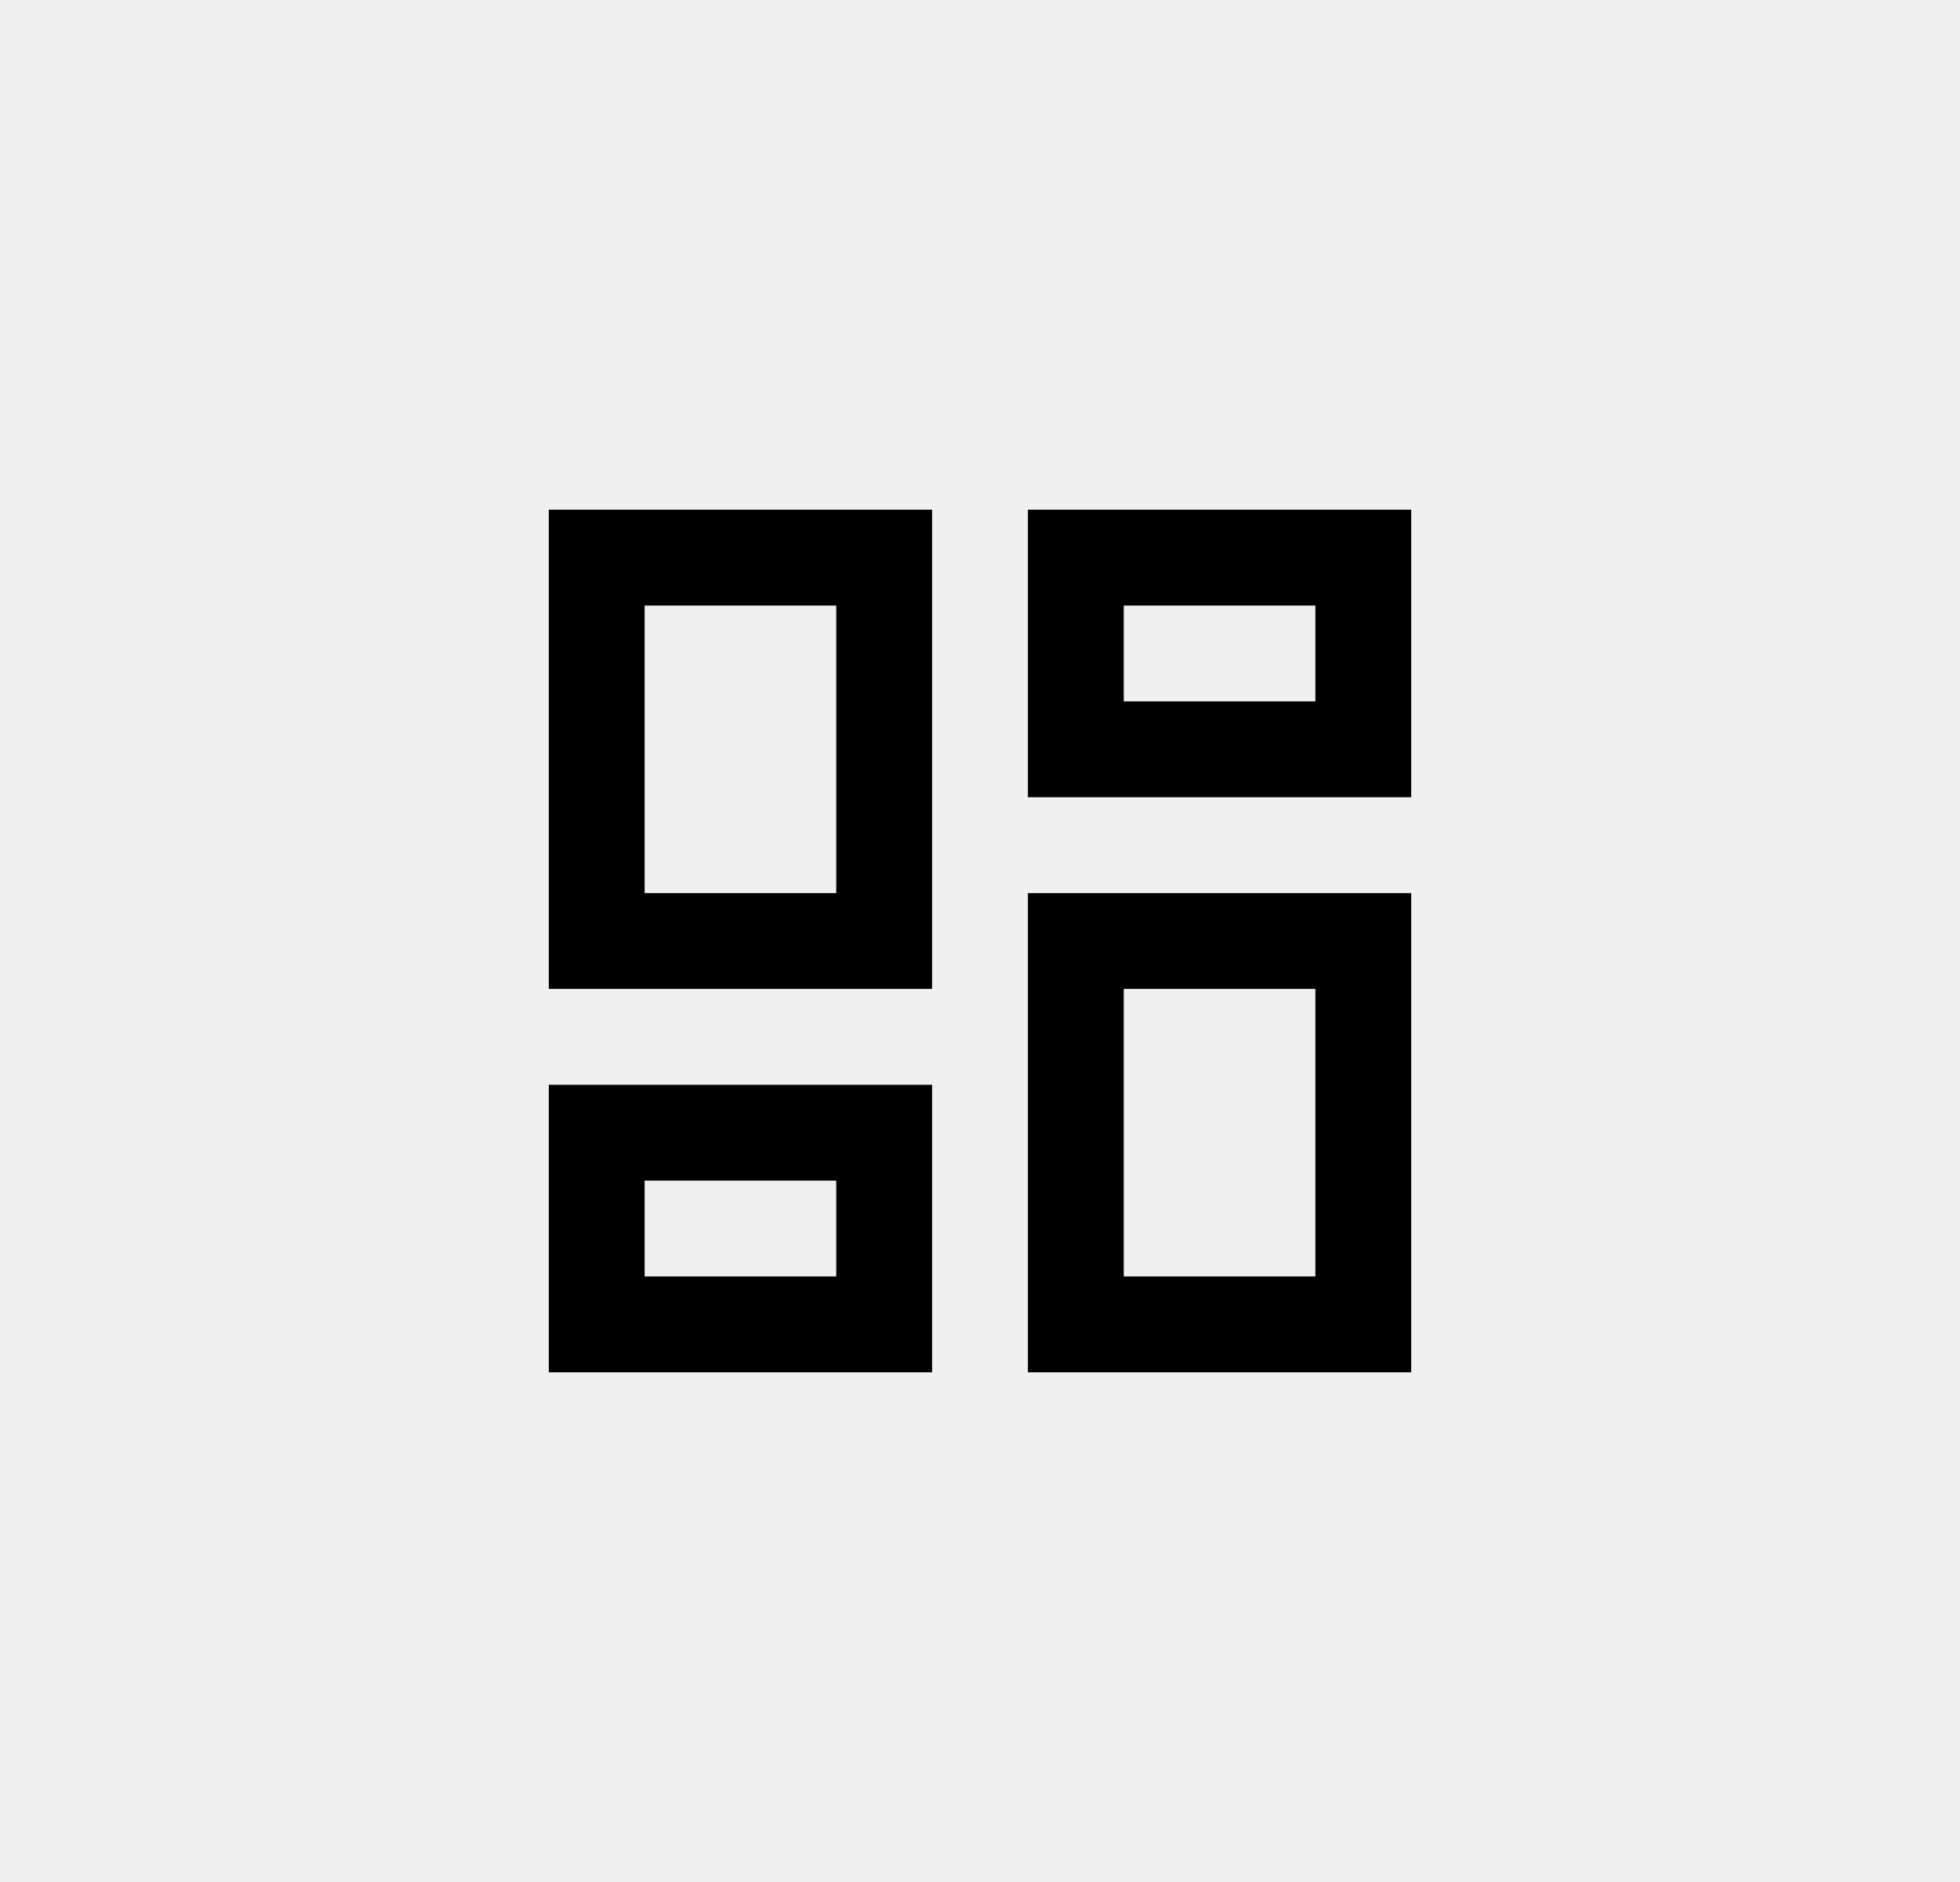
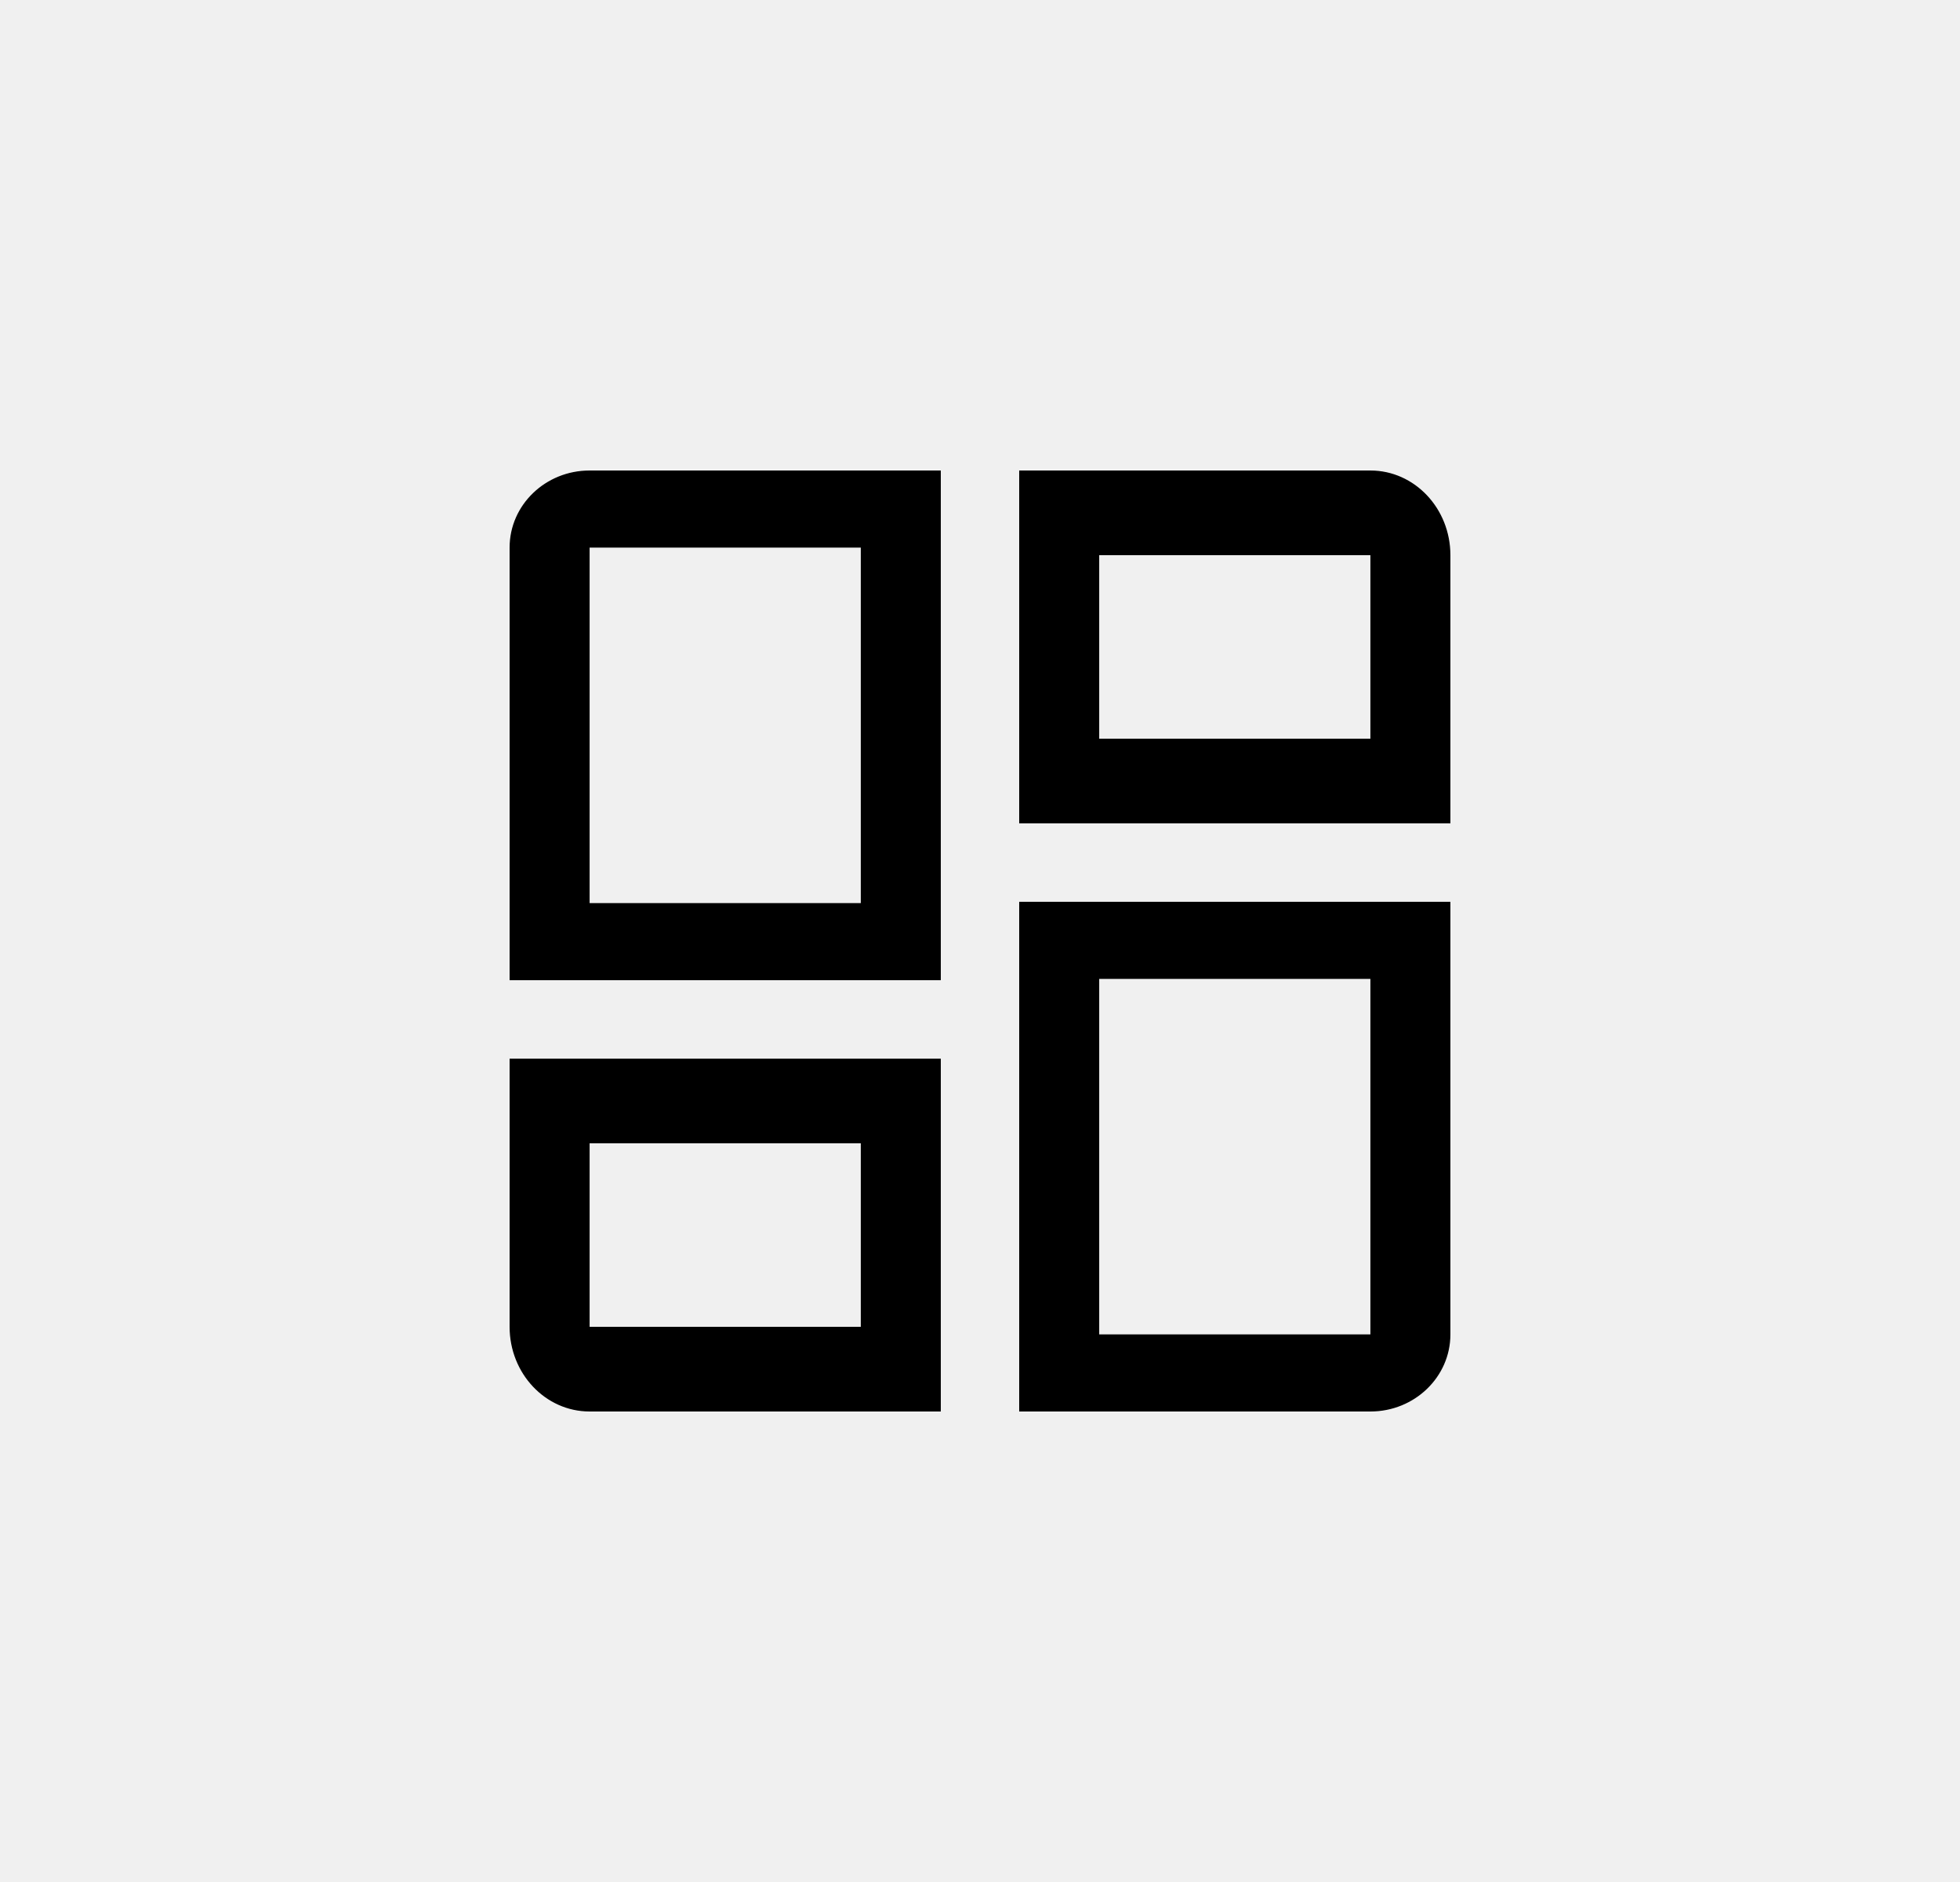
<svg xmlns="http://www.w3.org/2000/svg" xmlns:xlink="http://www.w3.org/1999/xlink" width="50px" height="48px" viewBox="0 0 50 48" version="1.1">
  <defs>
-     <path d="M33.556,15.444 L33.556,17.889 L28.667,17.889 L28.667,15.444 L33.556,15.444 Z M21.333,15.444 L21.333,22.778 L16.444,22.778 L16.444,15.444 L21.333,15.444 Z M33.556,25.222 L33.556,32.556 L28.667,32.556 L28.667,25.222 L33.556,25.222 Z M21.333,30.111 L21.333,32.556 L16.444,32.556 L16.444,30.111 L21.333,30.111 Z M36,13 L26.222,13 L26.222,20.333 L36,20.333 L36,13 Z M23.778,13 L14,13 L14,25.222 L23.778,25.222 L23.778,13 Z M36,22.778 L26.222,22.778 L26.222,35 L36,35 L36,22.778 Z M23.778,27.667 L14,27.667 L14,35 L23.778,35 L23.778,27.667 Z" id="path-1" />
+     <path d="M24,2.16 L24,9 L13,9 L13,0 L21.959,0 C23.086,-2.39808173e-16 24,0.967 24,2.16 Z M21.959,2.16 L15.041,2.16 L15.041,6.84 L21.959,6.84 L21.959,2.16 Z M11,0 L11,13 L0,13 L0,1.966 C-2.26622844e-16,0.88 0.914,2.18312763e-16 2.041,0 L11,0 Z M8.959,1.966 L2.041,1.966 L2.041,11.034 L8.959,11.034 L8.959,1.966 Z M24,11 L24,22.034 C24,23.12 23.086,24 21.959,24 L13,24 L13,11 L24,11 Z M21.959,12.966 L15.041,12.966 L15.041,22.034 L21.959,22.034 L21.959,12.966 Z M11,15 L11,24 L2.041,24 C0.914,24 1.13311422e-16,23.033 0,21.84 L0,15 L11,15 Z M2.041,17.16 L2.041,21.84 L8.959,21.84 L8.959,17.16 L2.041,17.16 Z" id="path-1" />
  </defs>
  <g id="Invotra-Labs-Apps-Admin-icon" stroke="none" stroke-width="1" fill="none" fill-rule="evenodd">
-     <mask id="mask-2" fill="white">
-       <use xlink:href="#path-1" />
-     </mask>
-     <use id="invotra-labs-apps-admin" fill="#000000" fill-rule="nonzero" xlink:href="#path-1" />
+     <g id="icon/action/dashboard_24px" transform="translate(13, 12)">
+       <mask id="mask-2" fill="white">
+         <use xlink:href="#path-1" />
+       </mask>
+       <use id="Combined-Shape" fill="#000000" fill-rule="nonzero" xlink:href="#path-1" />
+     </g>
  </g>
</svg>
